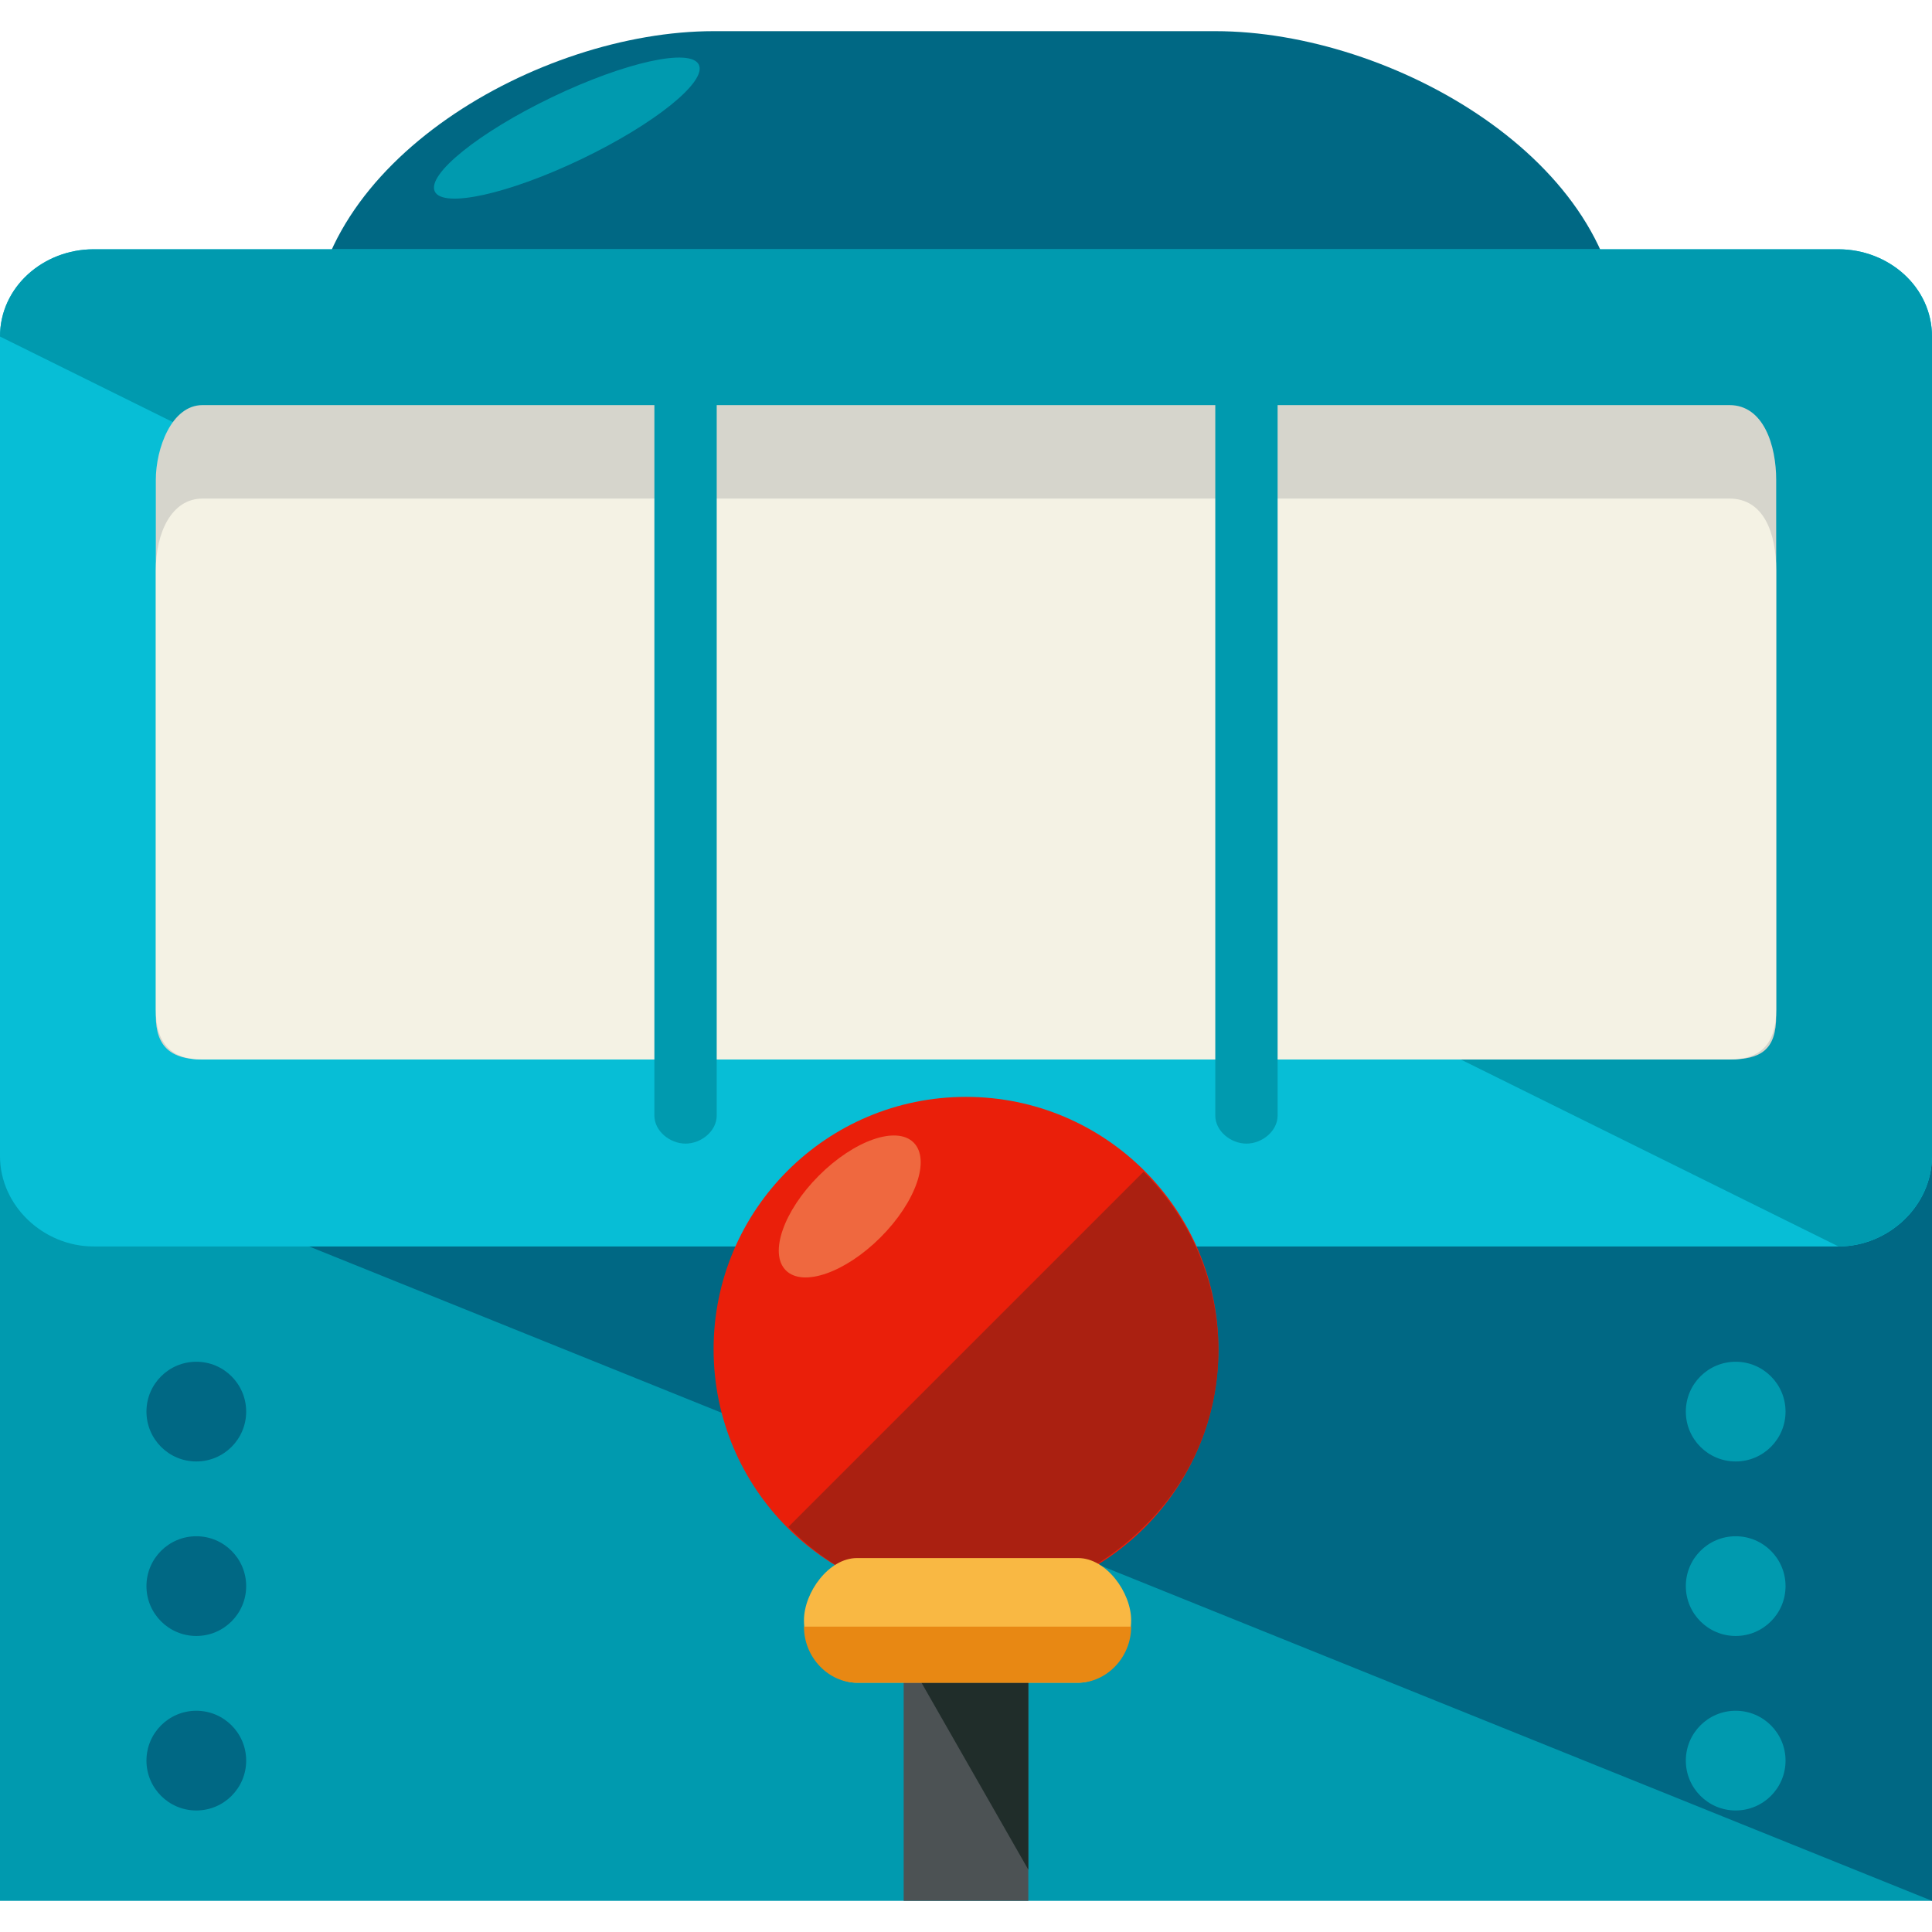
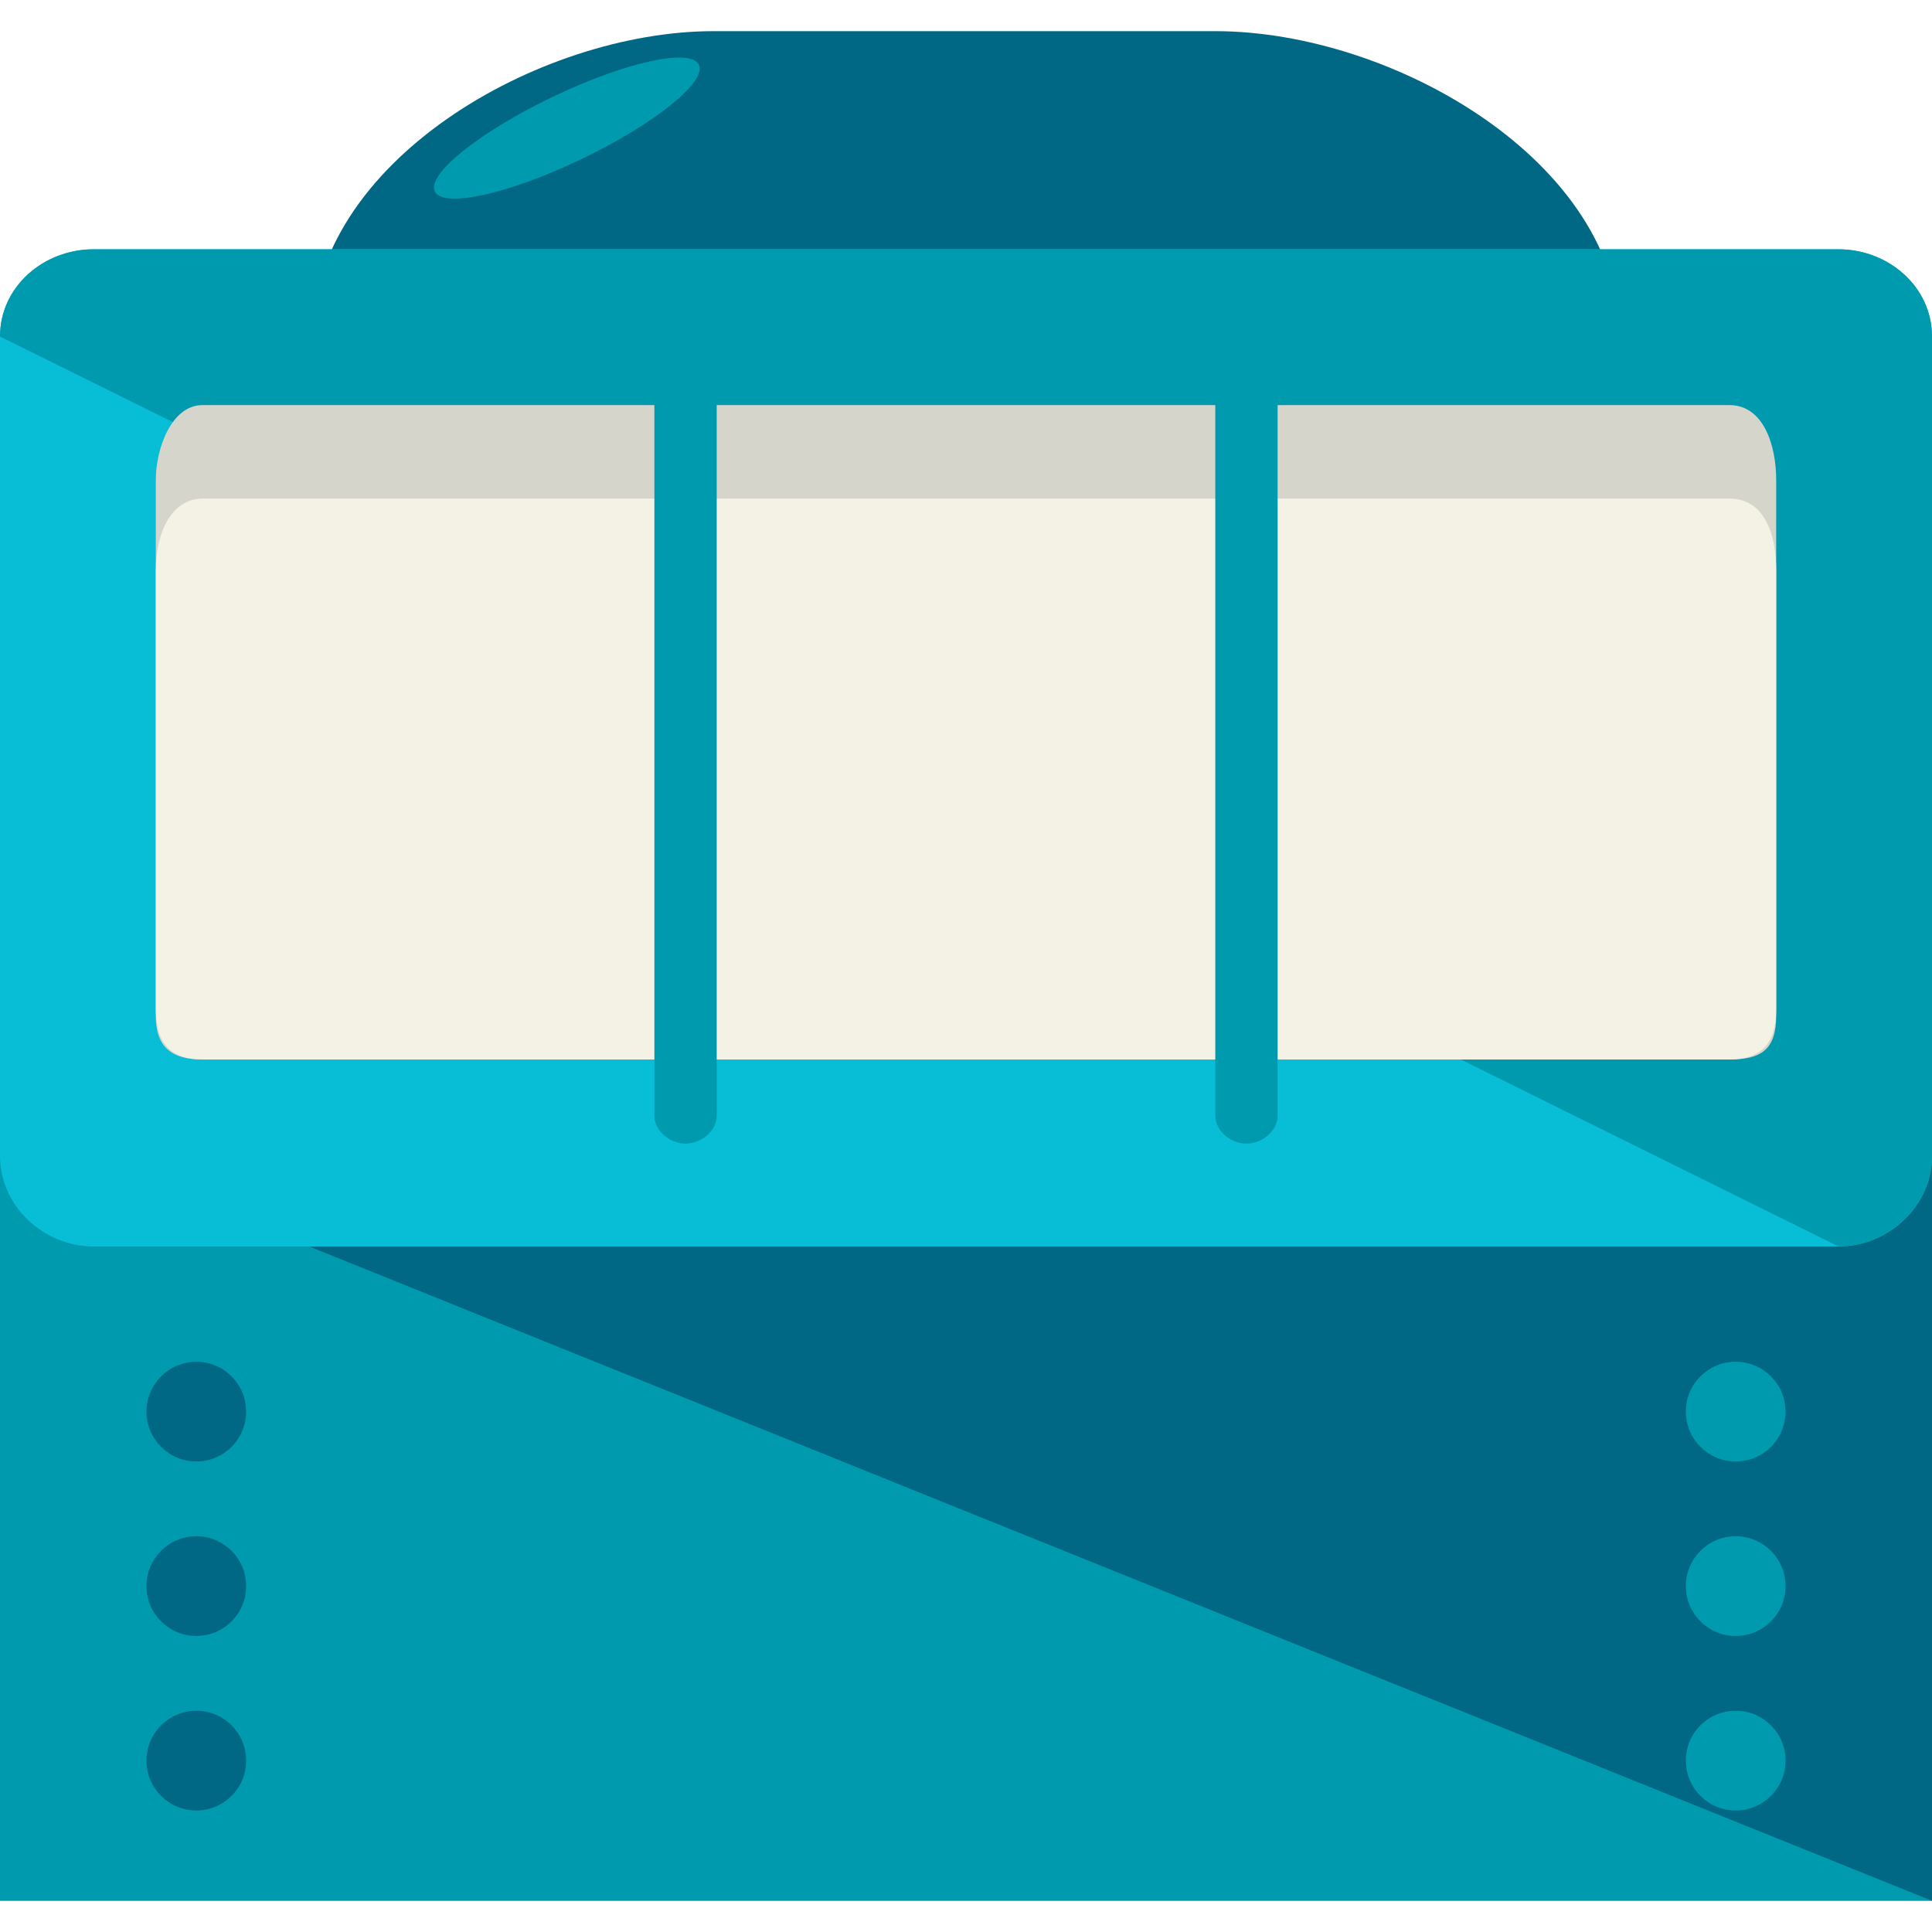
<svg xmlns="http://www.w3.org/2000/svg" version="1.1" id="Layer_1" viewBox="0 0 496 496" xml:space="preserve">
  <defs id="defs27" />
  <rect y="288" style="fill:#009AAF;" width="496" height="200" id="rect1" />
  <g id="g1">
    <polyline style="fill:#006884;" points="0,288 496,288 496,488  " id="polyline1" />
    <path style="fill:#006884;" d="M416,123.2c0,45.6-58.4,84.8-103.2,84.8H183.2C138.4,208,80,168.8,80,123.2v-36   C80,41.6,138.4,8,183.2,8H312c45.6,0,104,33.6,104,79.2V123.2z" id="path1" />
  </g>
  <path style="fill:#07BED6;" d="M496,296.8c0,12.8-11.2,23.2-24,23.2H24c-12.8,0-24-10.4-24-23.2V86.4C0,73.6,11.2,64,24,64h448  c12.8,0,24,9.6,24,22.4V296.8z" id="path2" />
  <path style="fill:#009AAF;" d="M0,86.4C0,73.6,11.2,64,24,64h448c12.8,0,24,9.6,24,22.4v210.4c0,12.8-11.2,23.2-24,23.2" id="path3" />
  <path style="fill:#D6D5CC;" d="M456,260.8c0,8.8-4,11.2-12,11.2H52c-8,0-12-3.2-12-11.2V123.2c0-8,4-19.2,12-19.2h392  c8.8,0,12,10.4,12,19.2V260.8z" id="path4" />
  <path style="fill:#F4F2E4;" d="M456,259.2c0,8.8-4,12.8-12,12.8H52c-8,0-12-4-12-12.8V146.4c0-9.6,4-18.4,12-18.4h392  c8.8,0,12,8.8,12,18.4V259.2z" id="path5" />
  <g id="g11">
	
	
	
	
	
	
</g>
  <g id="g19">
    <path style="fill:#009AAF;" d="M184,286.4c0,4-4,7.2-8,7.2l0,0c-4,0-8-3.2-8-7.2V104c0-4,4-7.2,8-7.2l0,0c4,0,8,3.2,8,7.2V286.4z" id="path18" />
    <path style="fill:#009AAF;" d="M328,286.4c0,4-4,7.2-8,7.2l0,0c-4,0-8-3.2-8-7.2V104c0-4,4-7.2,8-7.2l0,0c4,0,8,3.2,8,7.2V286.4z" id="path19" />
    <ellipse transform="matrix(-0.4328 -0.9015 0.9015 -0.4328 178.8539 178.3062)" style="fill:#009AAF;" cx="145.521" cy="32.887" rx="8.8" ry="37.6" id="ellipse19" />
  </g>
-   <rect x="232" y="424" style="fill:#4C5254;" width="32" height="64" id="rect19" />
-   <polyline style="fill:#202D2A;" points="232,424 264,424 264,480 " id="polyline19" />
-   <circle style="fill:#EA1F0A;" cx="248" cy="346.4" r="64.8" id="circle19" />
-   <ellipse transform="matrix(-0.7073 -0.7069 0.7069 -0.7073 153.5027 683.0189)" style="fill:#EF683F;" cx="218.153" cy="309.731" rx="11.2" ry="23.2" id="ellipse20" />
-   <path style="fill:#AA2011;" d="M293.6,300.8c25.6,25.6,25.6,66.4,0,91.2c-25.6,25.6-66.4,25.6-91.2,0" id="path20" />
-   <path style="fill:#F9B843;" d="M290.4,416c0,8-6.4,16-13.6,16H220c-7.2,0-13.6-8-13.6-16l0,0c0-7.2,6.4-16,13.6-16h56.8  C284,400,290.4,408.8,290.4,416L290.4,416z" id="path21" />
-   <path style="fill:#E88813;" d="M290.4,417.6L290.4,417.6c0,8-6.4,14.4-13.6,14.4H220c-7.2,0-13.6-6.4-13.6-14.4l0,0" id="path22" />
  <g id="g24">
    <circle style="fill:#006884;" cx="50.4" cy="362.4" r="12.8" id="circle22" />
    <circle style="fill:#006884;" cx="50.4" cy="407.2" r="12.8" id="circle23" />
    <circle style="fill:#006884;" cx="50.4" cy="452" r="12.8" id="circle24" />
  </g>
  <g id="g27">
    <circle style="fill:#009AAF;" cx="445.6" cy="362.4" r="12.8" id="circle25" />
    <circle style="fill:#009AAF;" cx="445.6" cy="407.2" r="12.8" id="circle26" />
    <circle style="fill:#009AAF;" cx="445.6" cy="452" r="12.8" id="circle27" />
  </g>
</svg>
